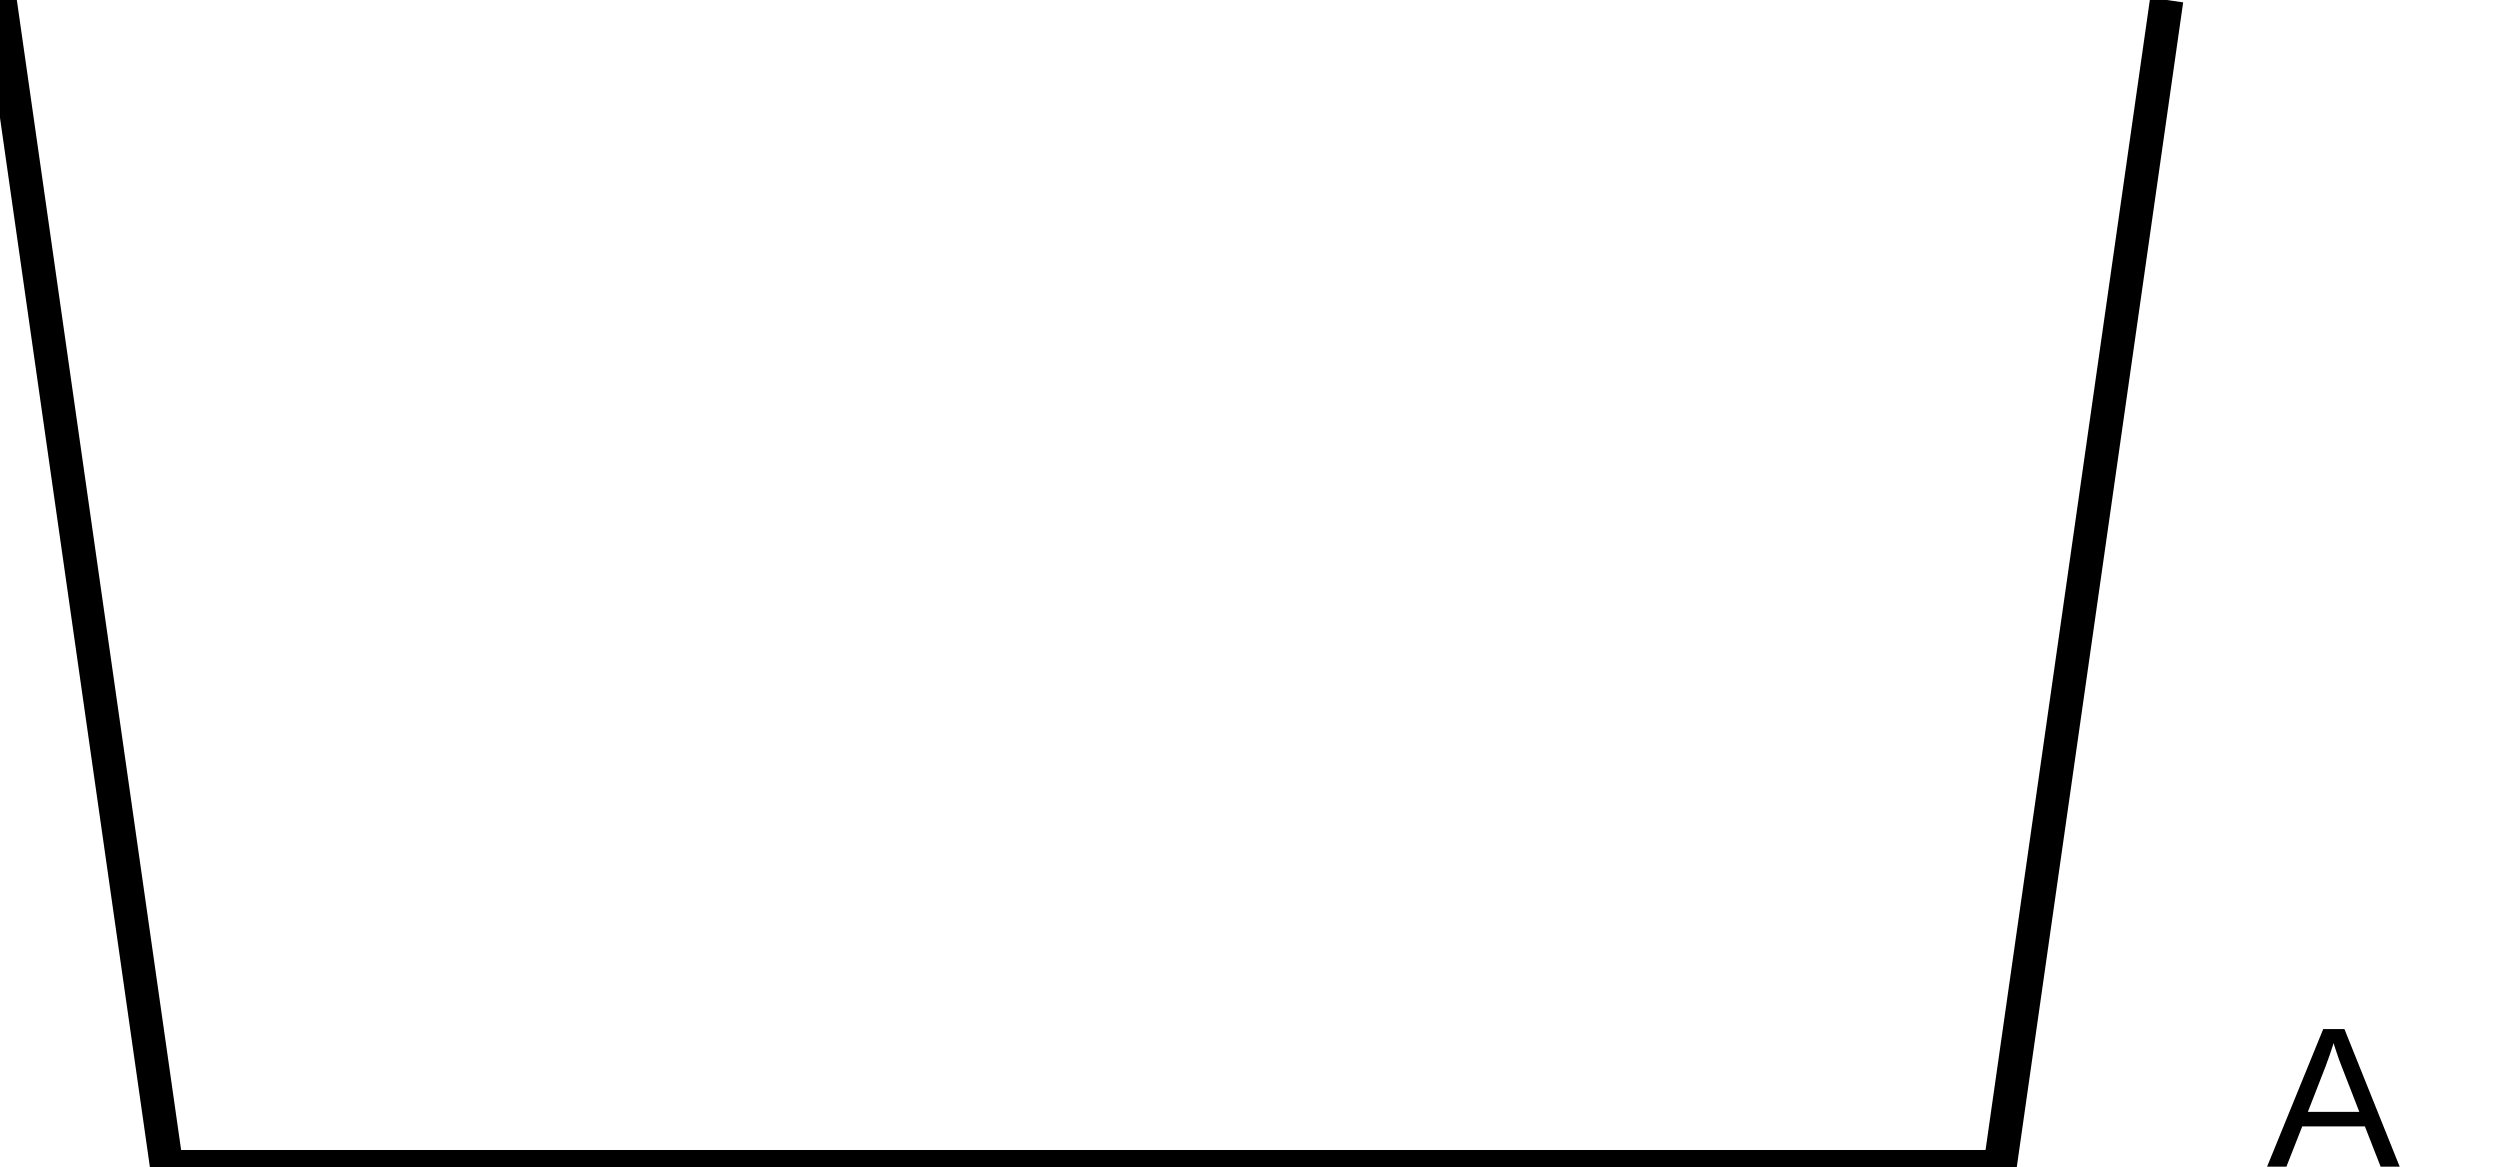
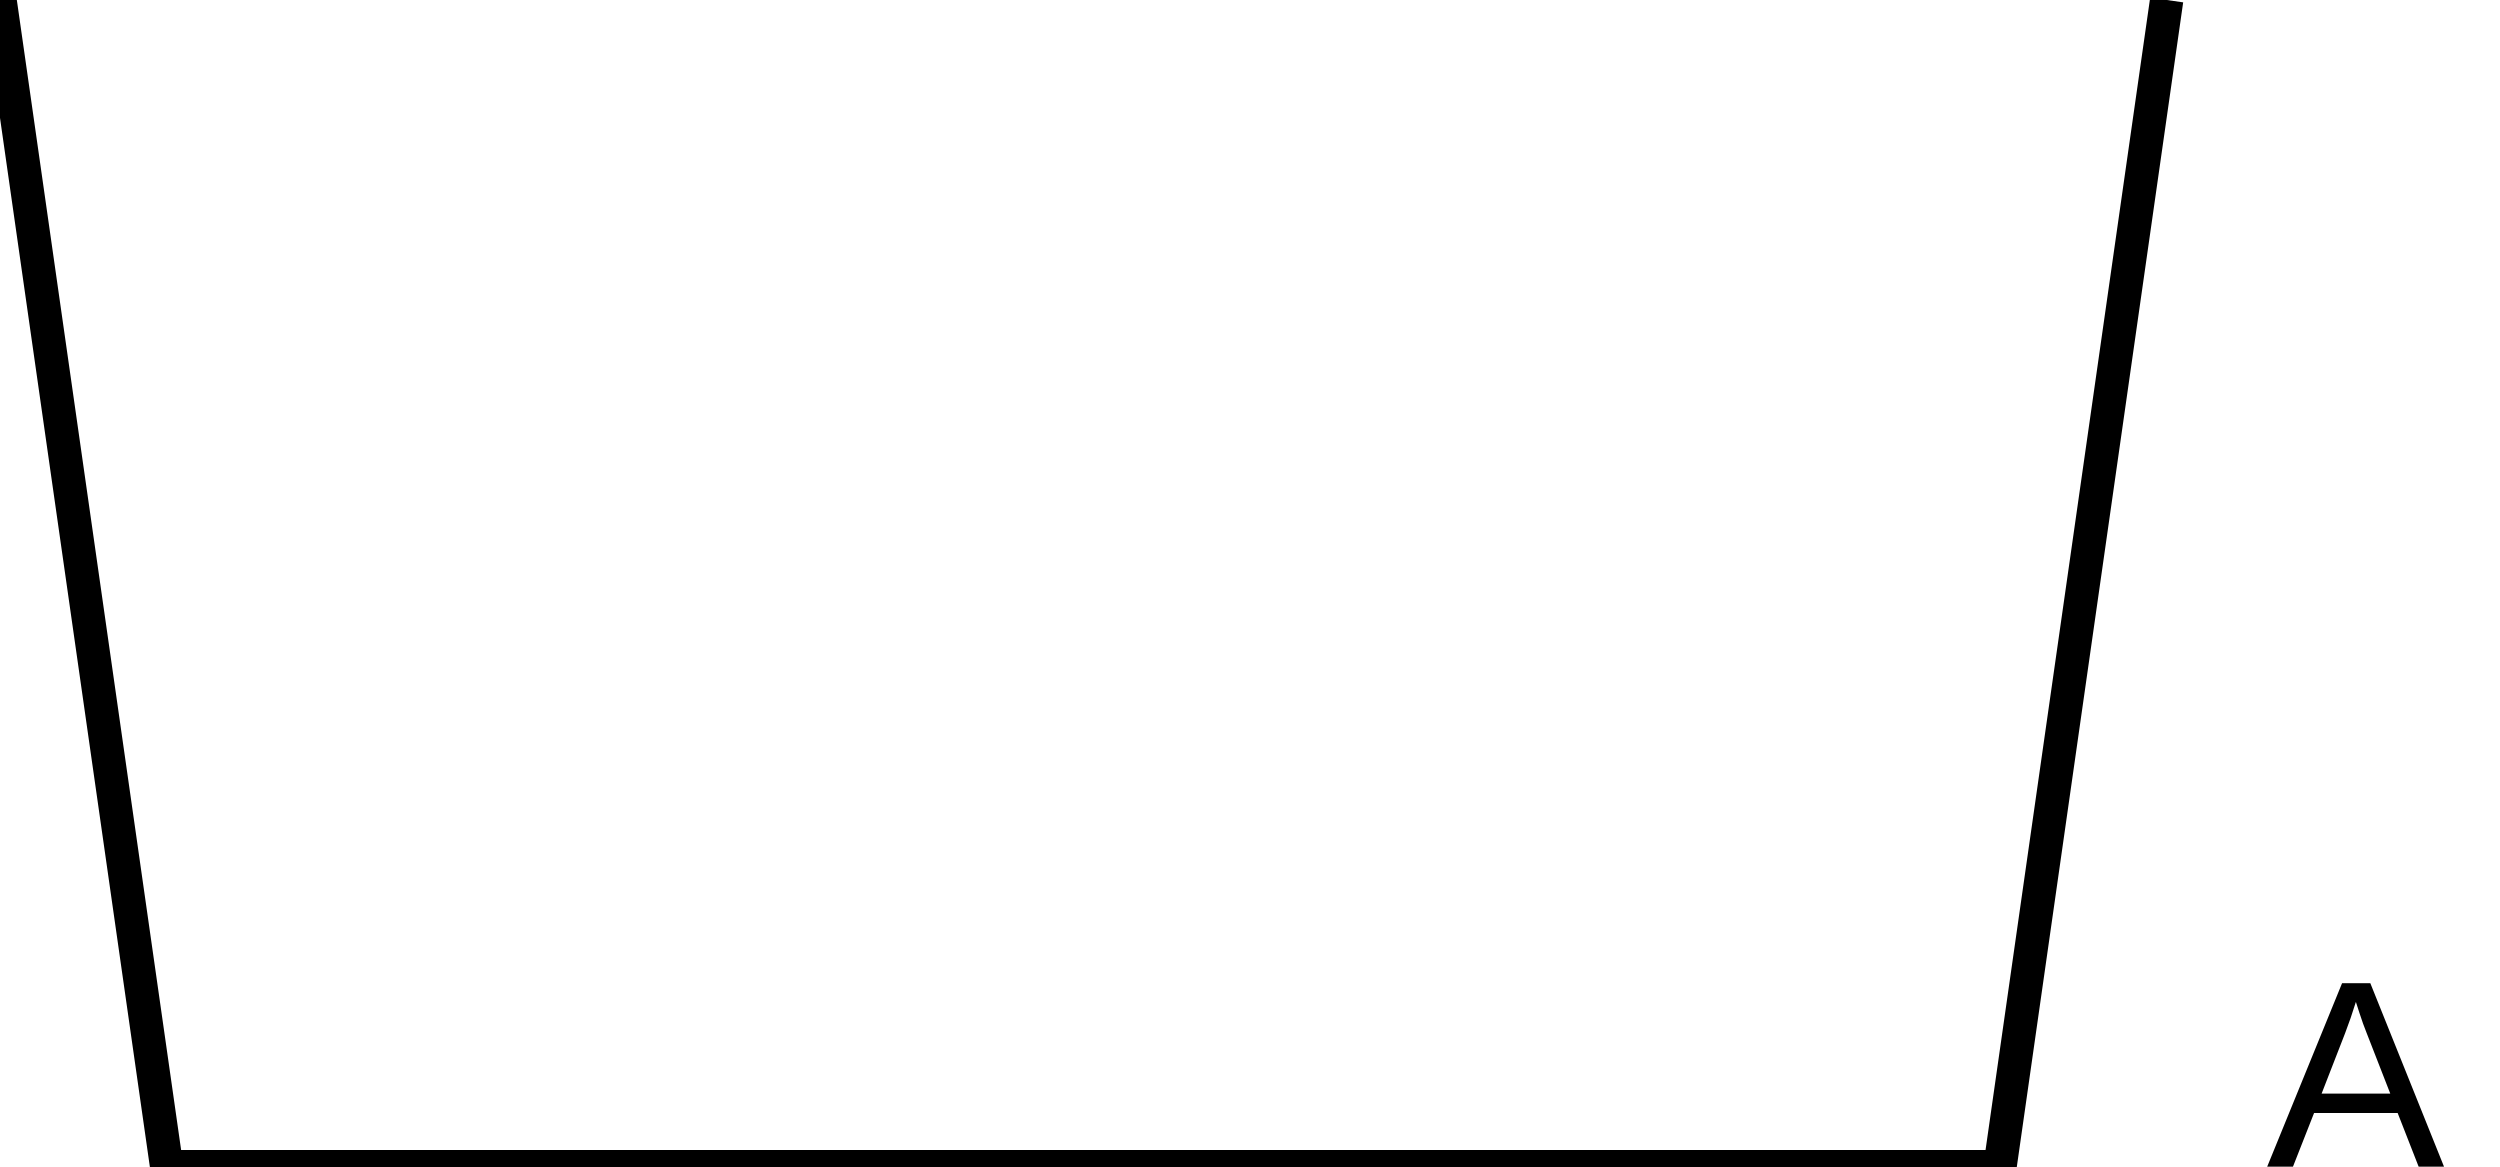
<svg xmlns="http://www.w3.org/2000/svg" width="750" height="350">
  <polyline points="0,0 50,350 600,350 650,0" style="fill:none;stroke:black;stroke-width:10" />
-   <text x="680" y="350" style="font-family:Arial;font-size:60"> A </text>
+   <text x="680" y="350" style="font-family:Arial;font-size:80"> A </text>
</svg>
